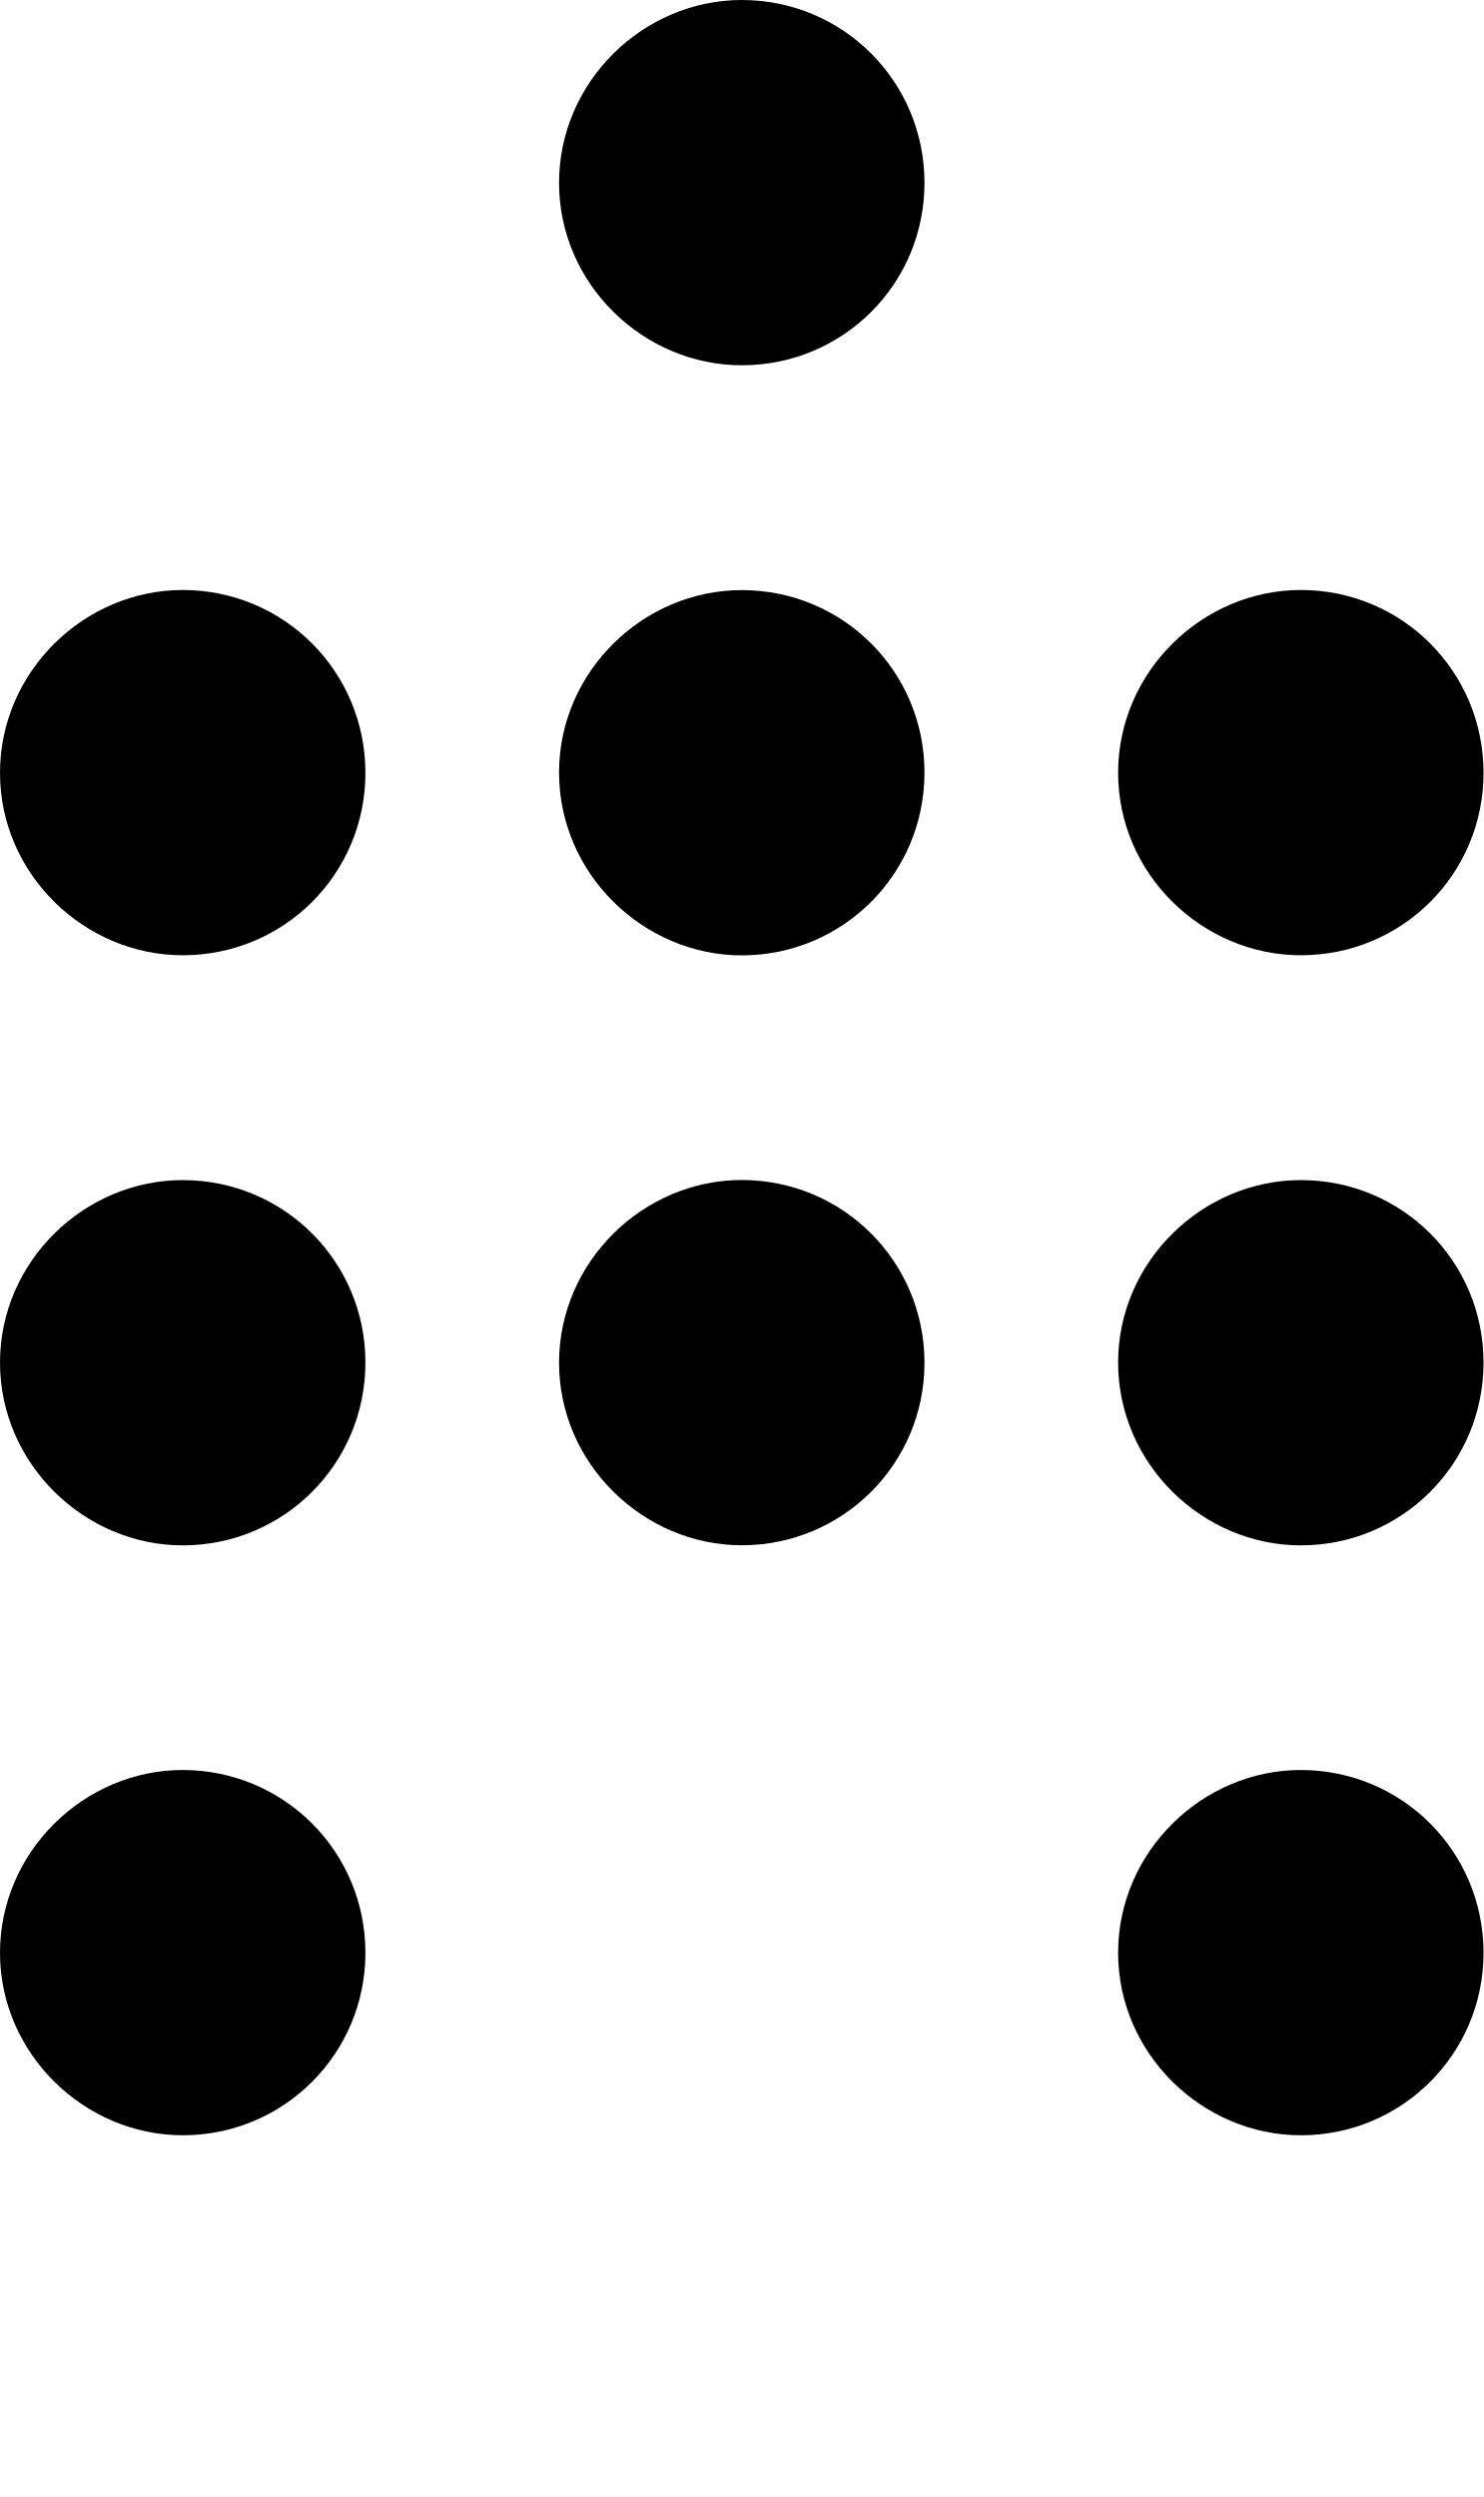
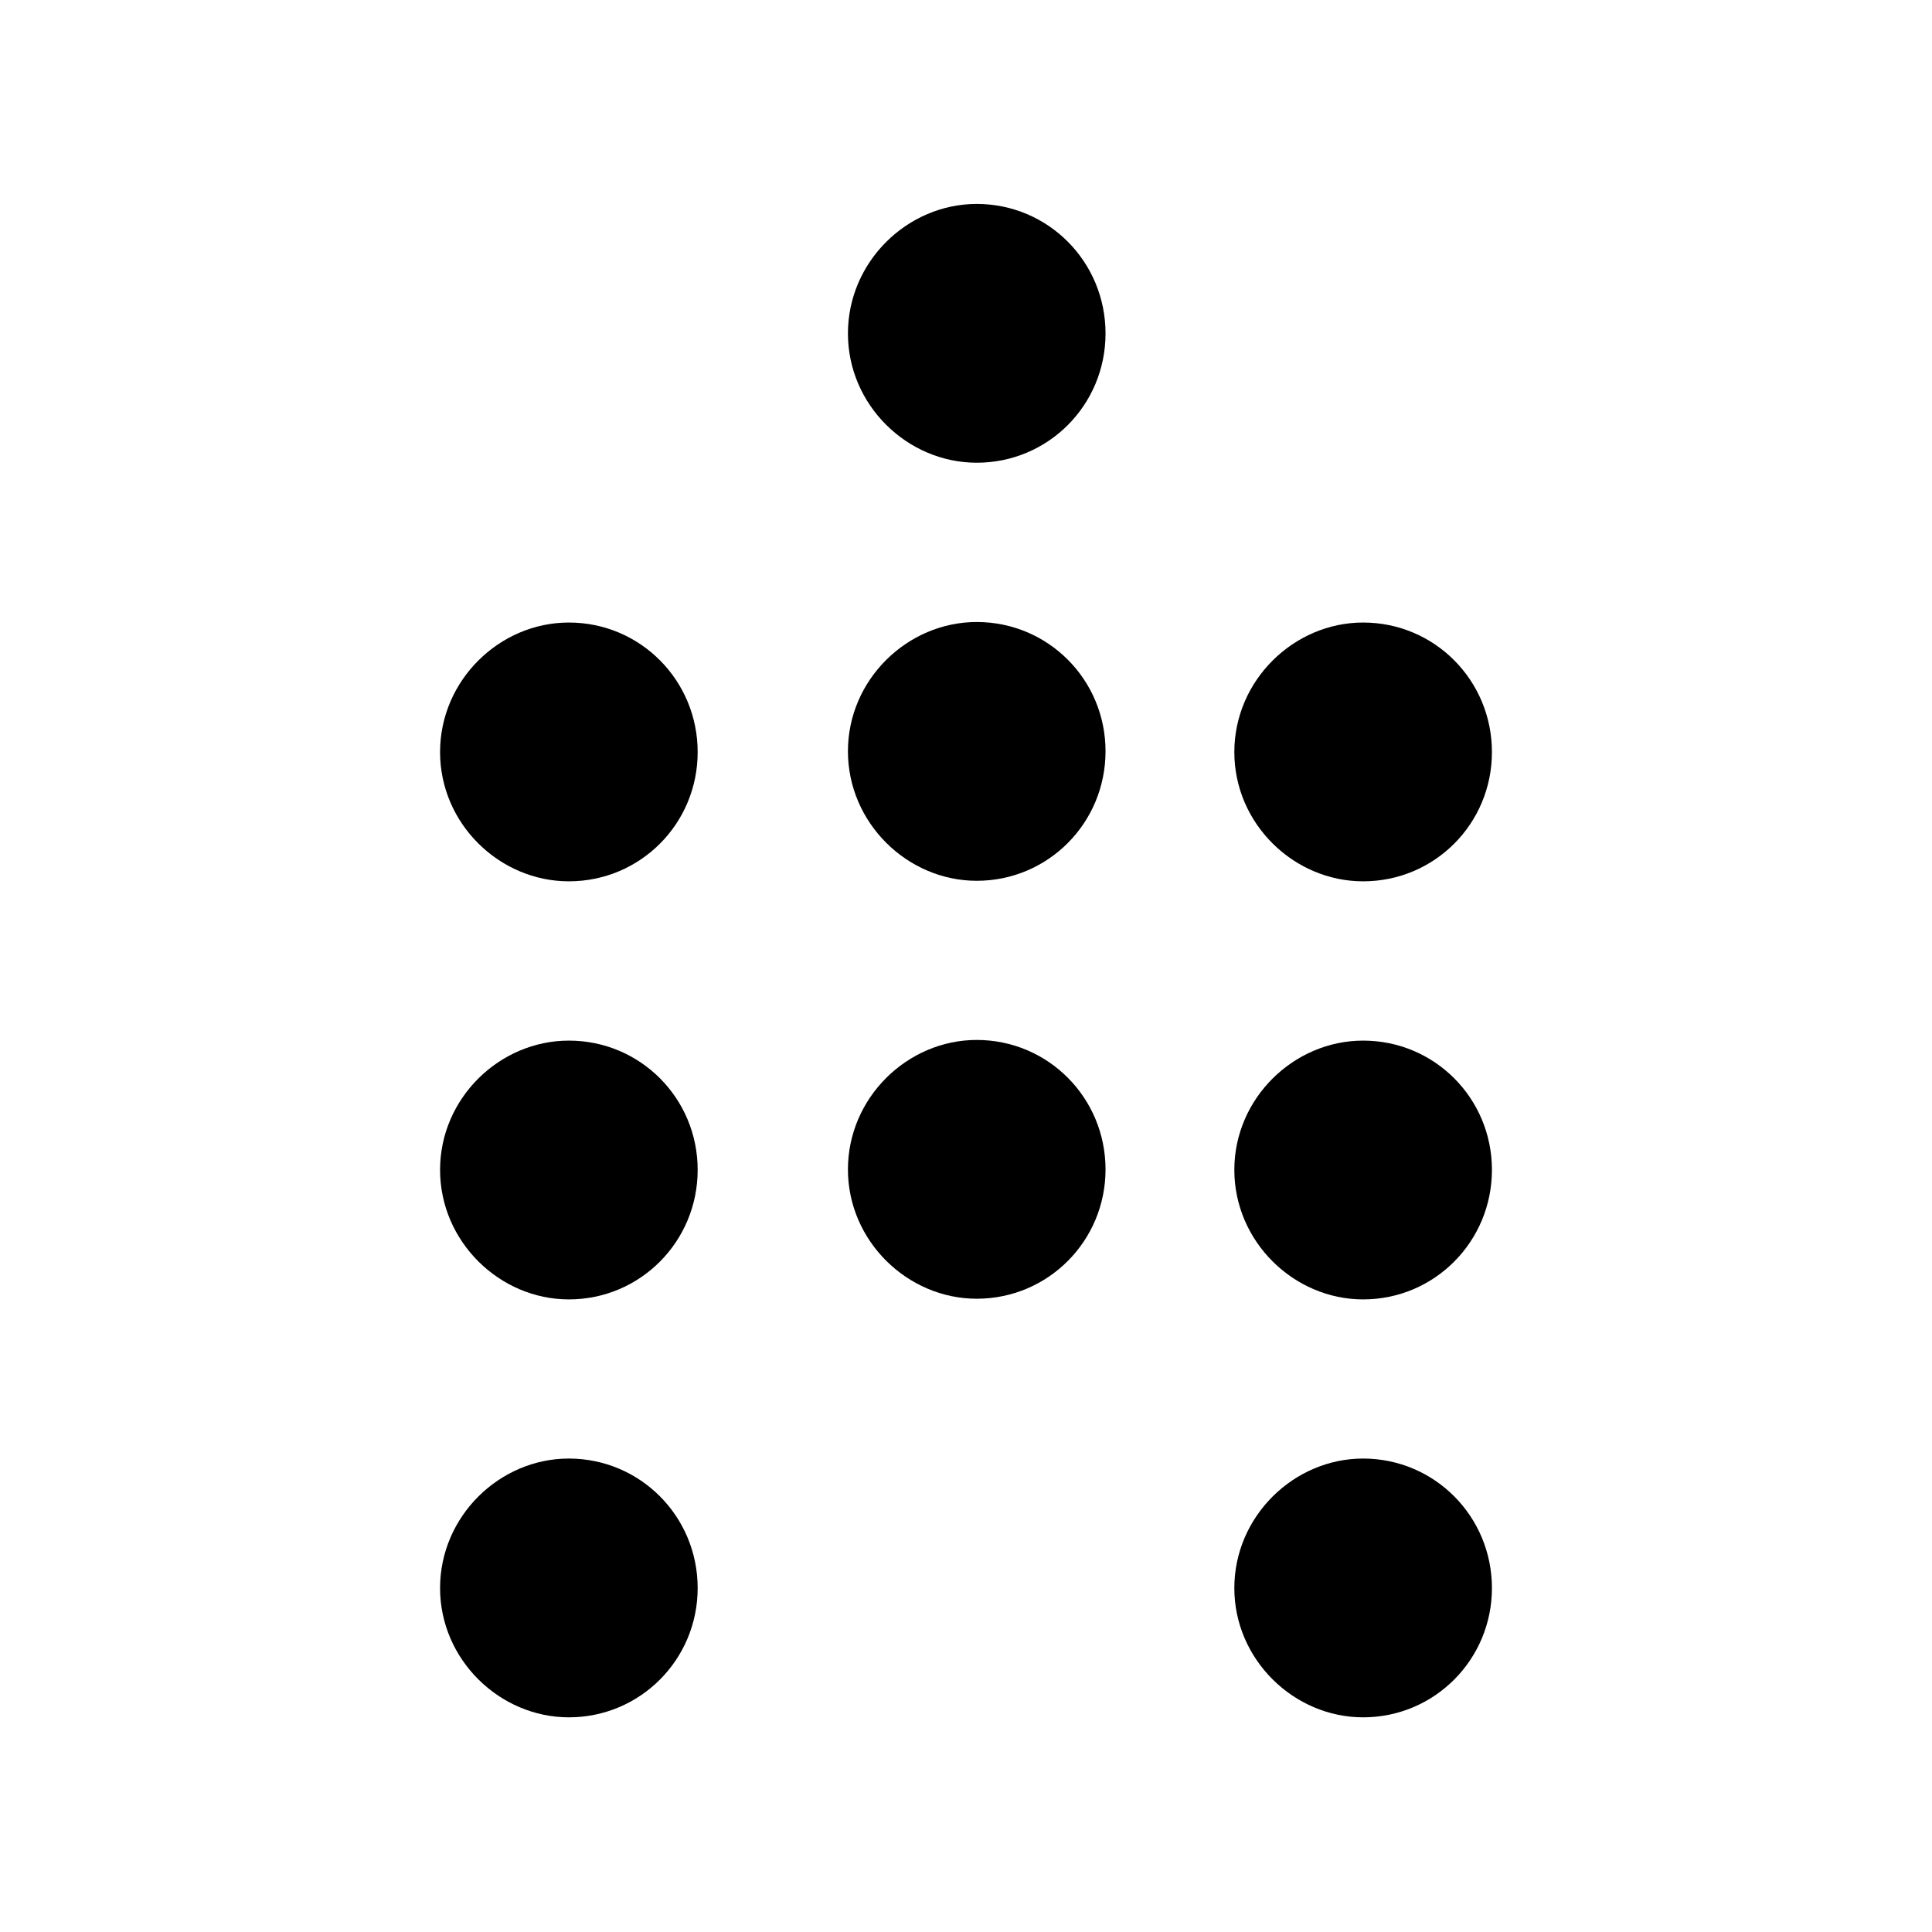
- <svg xmlns="http://www.w3.org/2000/svg" height="24.678" width="14.664" id="svg3082" xml:space="preserve" enable-background="new 0 0 100 100" viewBox="0 0 14.664 24.678" y="0px" x="0px" version="1.1">
-   <defs id="defs3102" />
-   <path d="m 3.612,7.638 c 0,1.001 -0.806,1.803 -1.806,1.803 -0.971,0 -1.806,-0.802 -1.806,-1.803 0,-1.001 0.834,-1.807 1.806,-1.807 1.001,0 1.806,0.806 1.806,1.807 z m 0,5.828 c 0,1.001 -0.806,1.807 -1.806,1.807 -0.971,0 -1.806,-0.806 -1.806,-1.807 0,-0.999 0.834,-1.803 1.806,-1.803 1.001,0 1.806,0.804 1.806,1.803 z m 0,5.834 c 0,0.997 -0.806,1.803 -1.806,1.803 -0.971,0 -1.806,-0.806 -1.806,-1.803 0,-1.001 0.834,-1.807 1.806,-1.807 1.001,10e-4 1.806,0.806 1.806,1.807 z" id="path3086" />
-   <path d="m 14.664,7.638 c 0,1.001 -0.806,1.803 -1.806,1.803 -0.971,0 -1.806,-0.802 -1.806,-1.803 0,-1.001 0.835,-1.807 1.806,-1.807 1.001,0 1.806,0.806 1.806,1.807 z m 0,5.828 c 0,1.001 -0.806,1.807 -1.806,1.807 -0.971,0 -1.806,-0.806 -1.806,-1.807 0,-0.999 0.835,-1.803 1.806,-1.803 1.001,0 1.806,0.804 1.806,1.803 z m 0,5.834 c 0,0.997 -0.806,1.803 -1.806,1.803 -0.971,0 -1.806,-0.806 -1.806,-1.803 0,-1.001 0.835,-1.807 1.806,-1.807 1.001,10e-4 1.806,0.806 1.806,1.807 z" id="path3088" />
-   <path d="m 9.138,1.807 c 0,1.001 -0.806,1.803 -1.806,1.803 -0.971,0 -1.806,-0.802 -1.806,-1.803 0,-1.001 0.834,-1.807 1.806,-1.807 1.001,0 1.806,0.806 1.806,1.807 z m 0,5.828 c 0,1.001 -0.806,1.807 -1.806,1.807 -0.971,0 -1.806,-0.806 -1.806,-1.807 0,-0.999 0.834,-1.803 1.806,-1.803 1.001,0 1.806,0.804 1.806,1.803 z m 0,5.834 c 0,0.997 -0.806,1.803 -1.806,1.803 -0.971,0 -1.806,-0.806 -1.806,-1.803 0,-1.001 0.834,-1.807 1.806,-1.807 1.001,10e-4 1.806,0.806 1.806,1.807 z" id="path3086-5" />
+ <svg xmlns="http://www.w3.org/2000/svg" width="180" height="180" viewBox="0 0 180 180" fill="none">
+   <path d="M139 70.069C139 76.754 133.645 82.111 127 82.111C120.548 82.111 115 76.754 115 70.069C115 63.383 120.548 58 127 58C133.651 58 139 63.383 139 70.069Z" fill="black" />
+   <path d="M139 108.993C139 115.679 133.645 121.062 127 121.062C120.548 121.062 115 115.679 115 108.993C115 102.321 120.548 96.951 127 96.951C133.651 96.951 139 102.321 139 108.993Z" fill="black" />
+   <path d="M139 147.958C139 154.617 133.645 160 127 160C120.548 160 115 154.617 115 147.958C115 141.272 120.548 135.889 127 135.889C133.651 135.896 139 141.272 139 147.958Z" fill="black" />
+   <path d="M103 31.069C103 37.754 97.644 43.111 91 43.111C84.548 43.111 79 37.754 79 31.069C79 24.383 84.541 19 91 19C97.651 19 103 24.383 103 31.069Z" fill="black" />
+   <path d="M103 69.993C103 76.679 97.644 82.062 91 82.062C84.548 82.062 79 76.679 79 69.993C79 63.321 84.541 57.951 91 57.951C97.651 57.951 103 63.321 103 69.993Z" fill="black" />
+   <path d="M103 108.958C103 115.617 97.644 121 91 121C84.548 121 79 115.617 79 108.958C79 102.272 84.541 96.889 91 96.889C97.651 96.896 103 102.272 103 108.958Z" fill="black" />
+   <path d="M65 70.069C65 76.754 59.645 82.111 53 82.111C46.548 82.111 41 76.754 41 70.069C41 63.383 46.541 58 53 58C59.651 58 65 63.383 65 70.069Z" fill="black" />
+   <path d="M65 108.993C65 115.679 59.645 121.062 53 121.062C46.548 121.062 41 115.679 41 108.993C41 102.321 46.541 96.951 53 96.951C59.651 96.951 65 102.321 65 108.993Z" fill="black" />
+   <path d="M65 147.958C65 154.617 59.645 160 53 160C46.548 160 41 154.617 41 147.958C41 141.272 46.541 135.889 53 135.889C59.651 135.896 65 141.272 65 147.958Z" fill="black" />
</svg>
